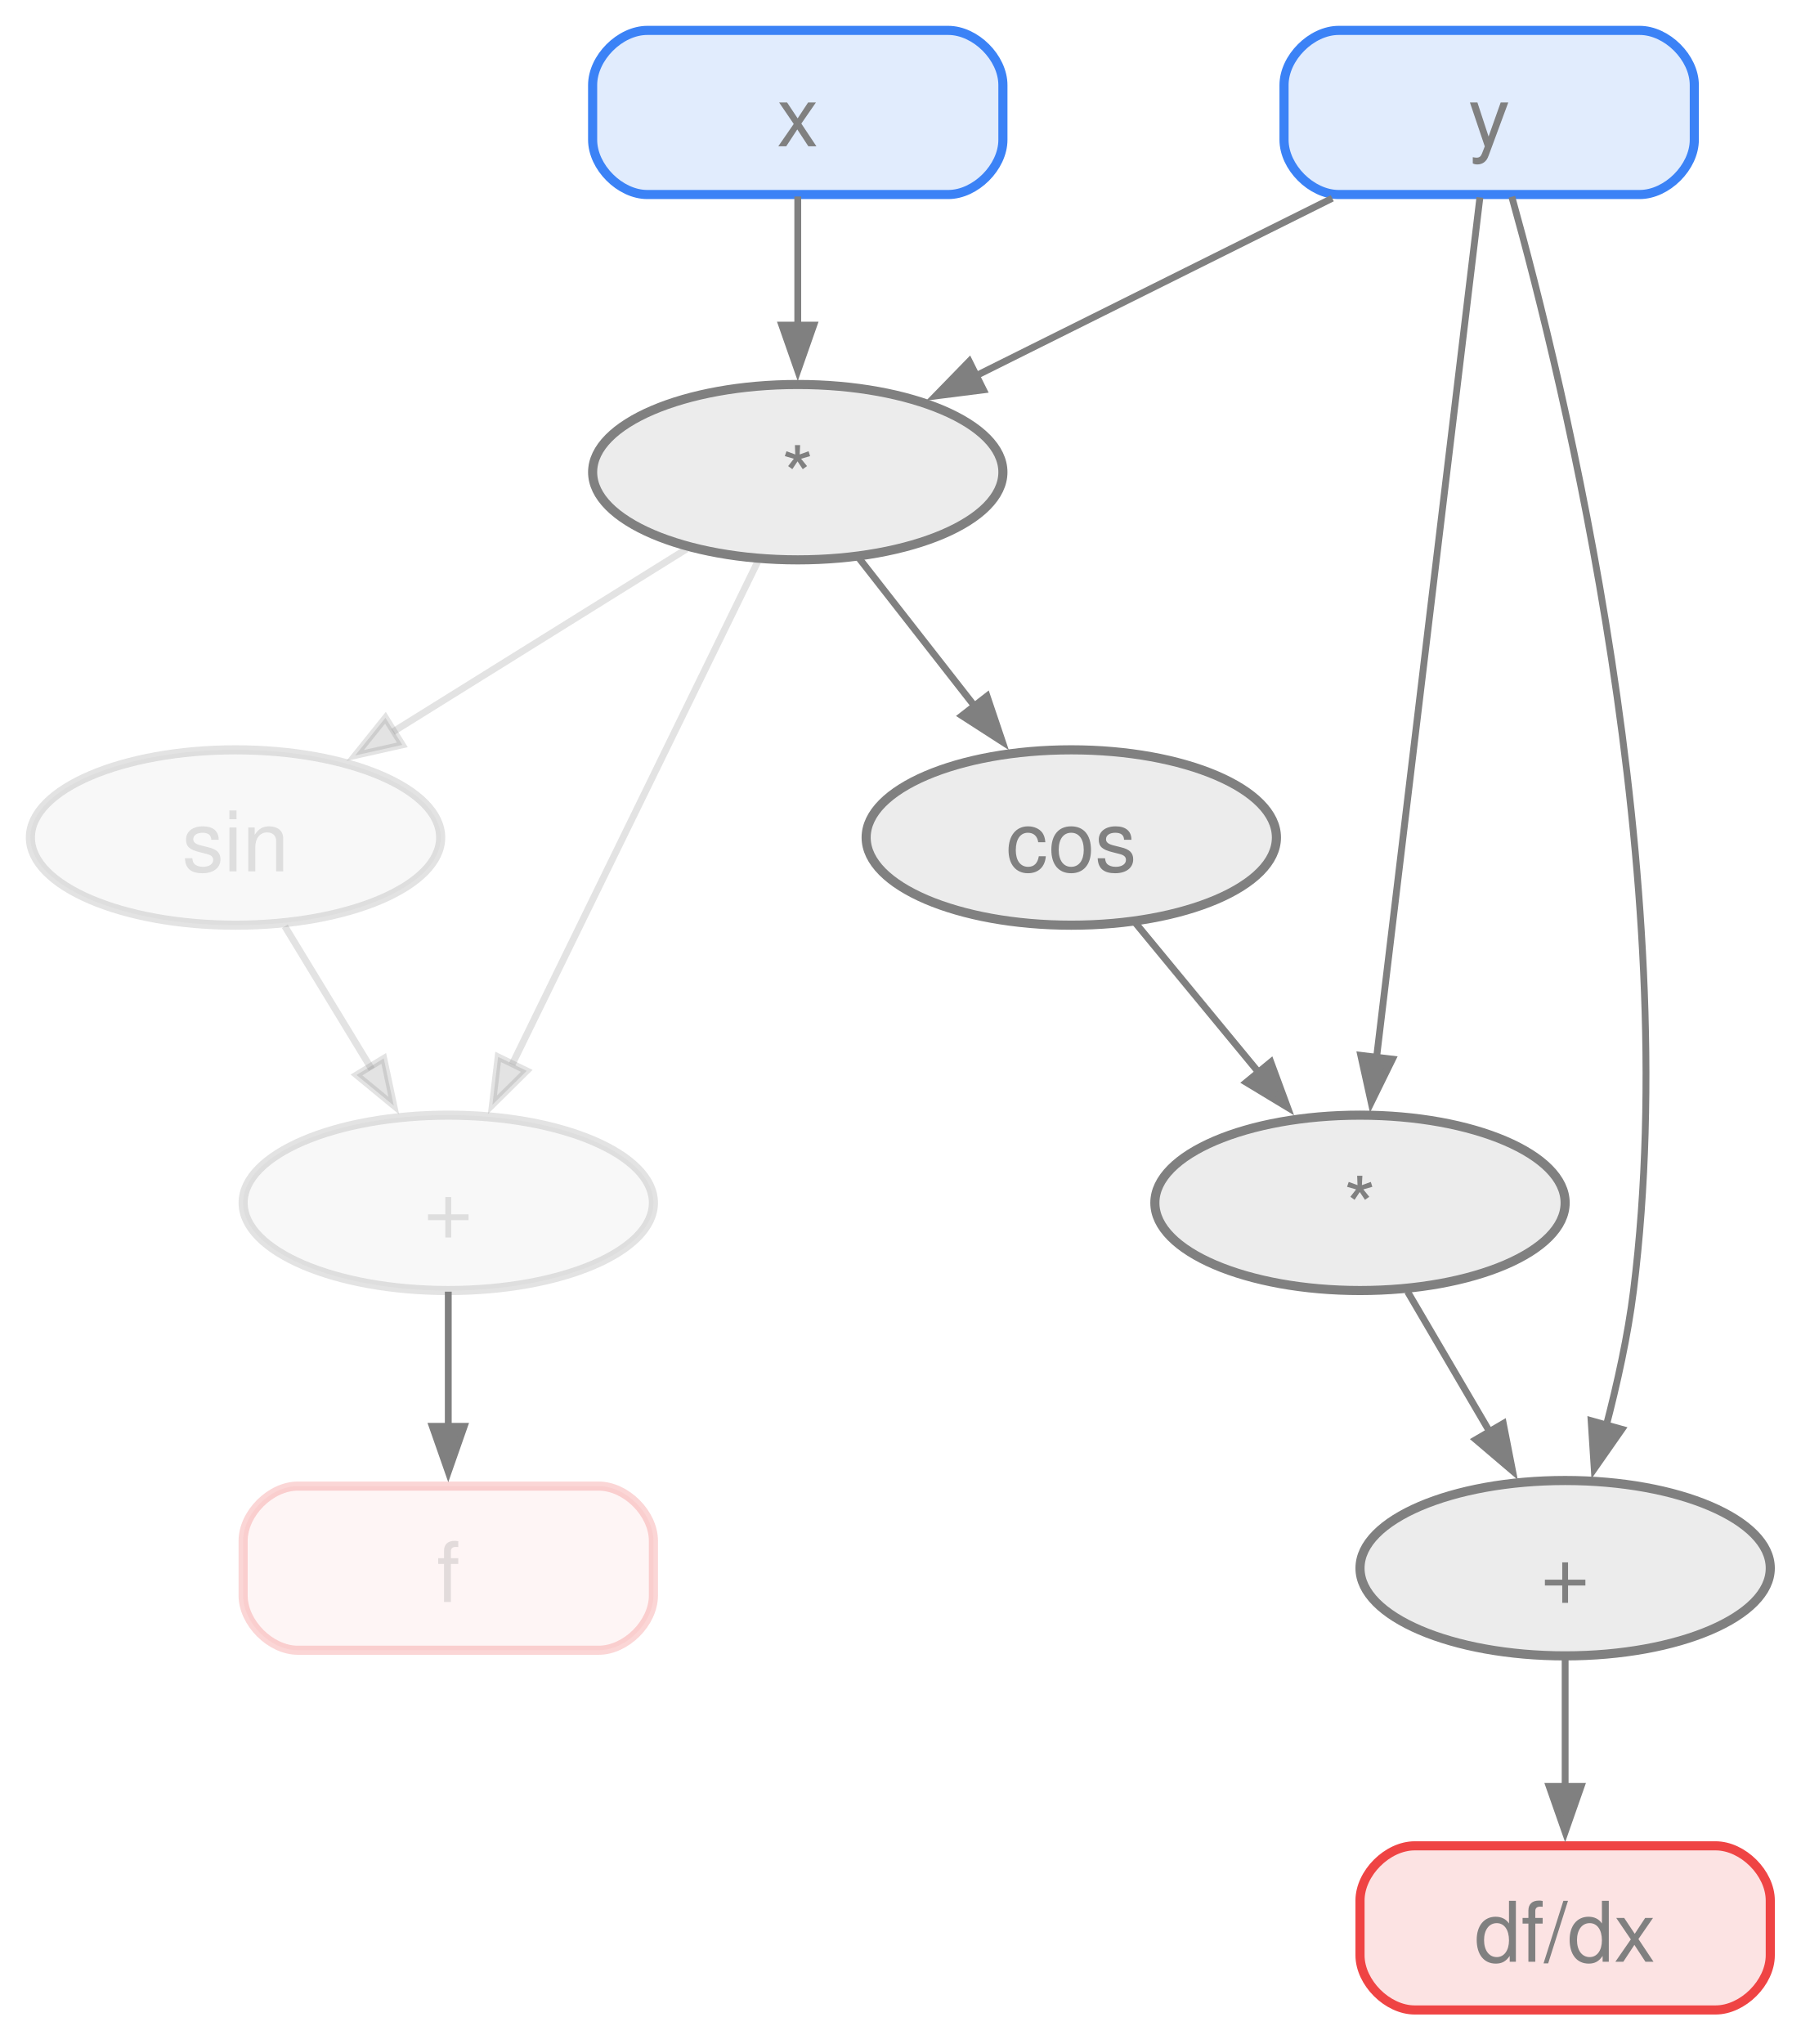
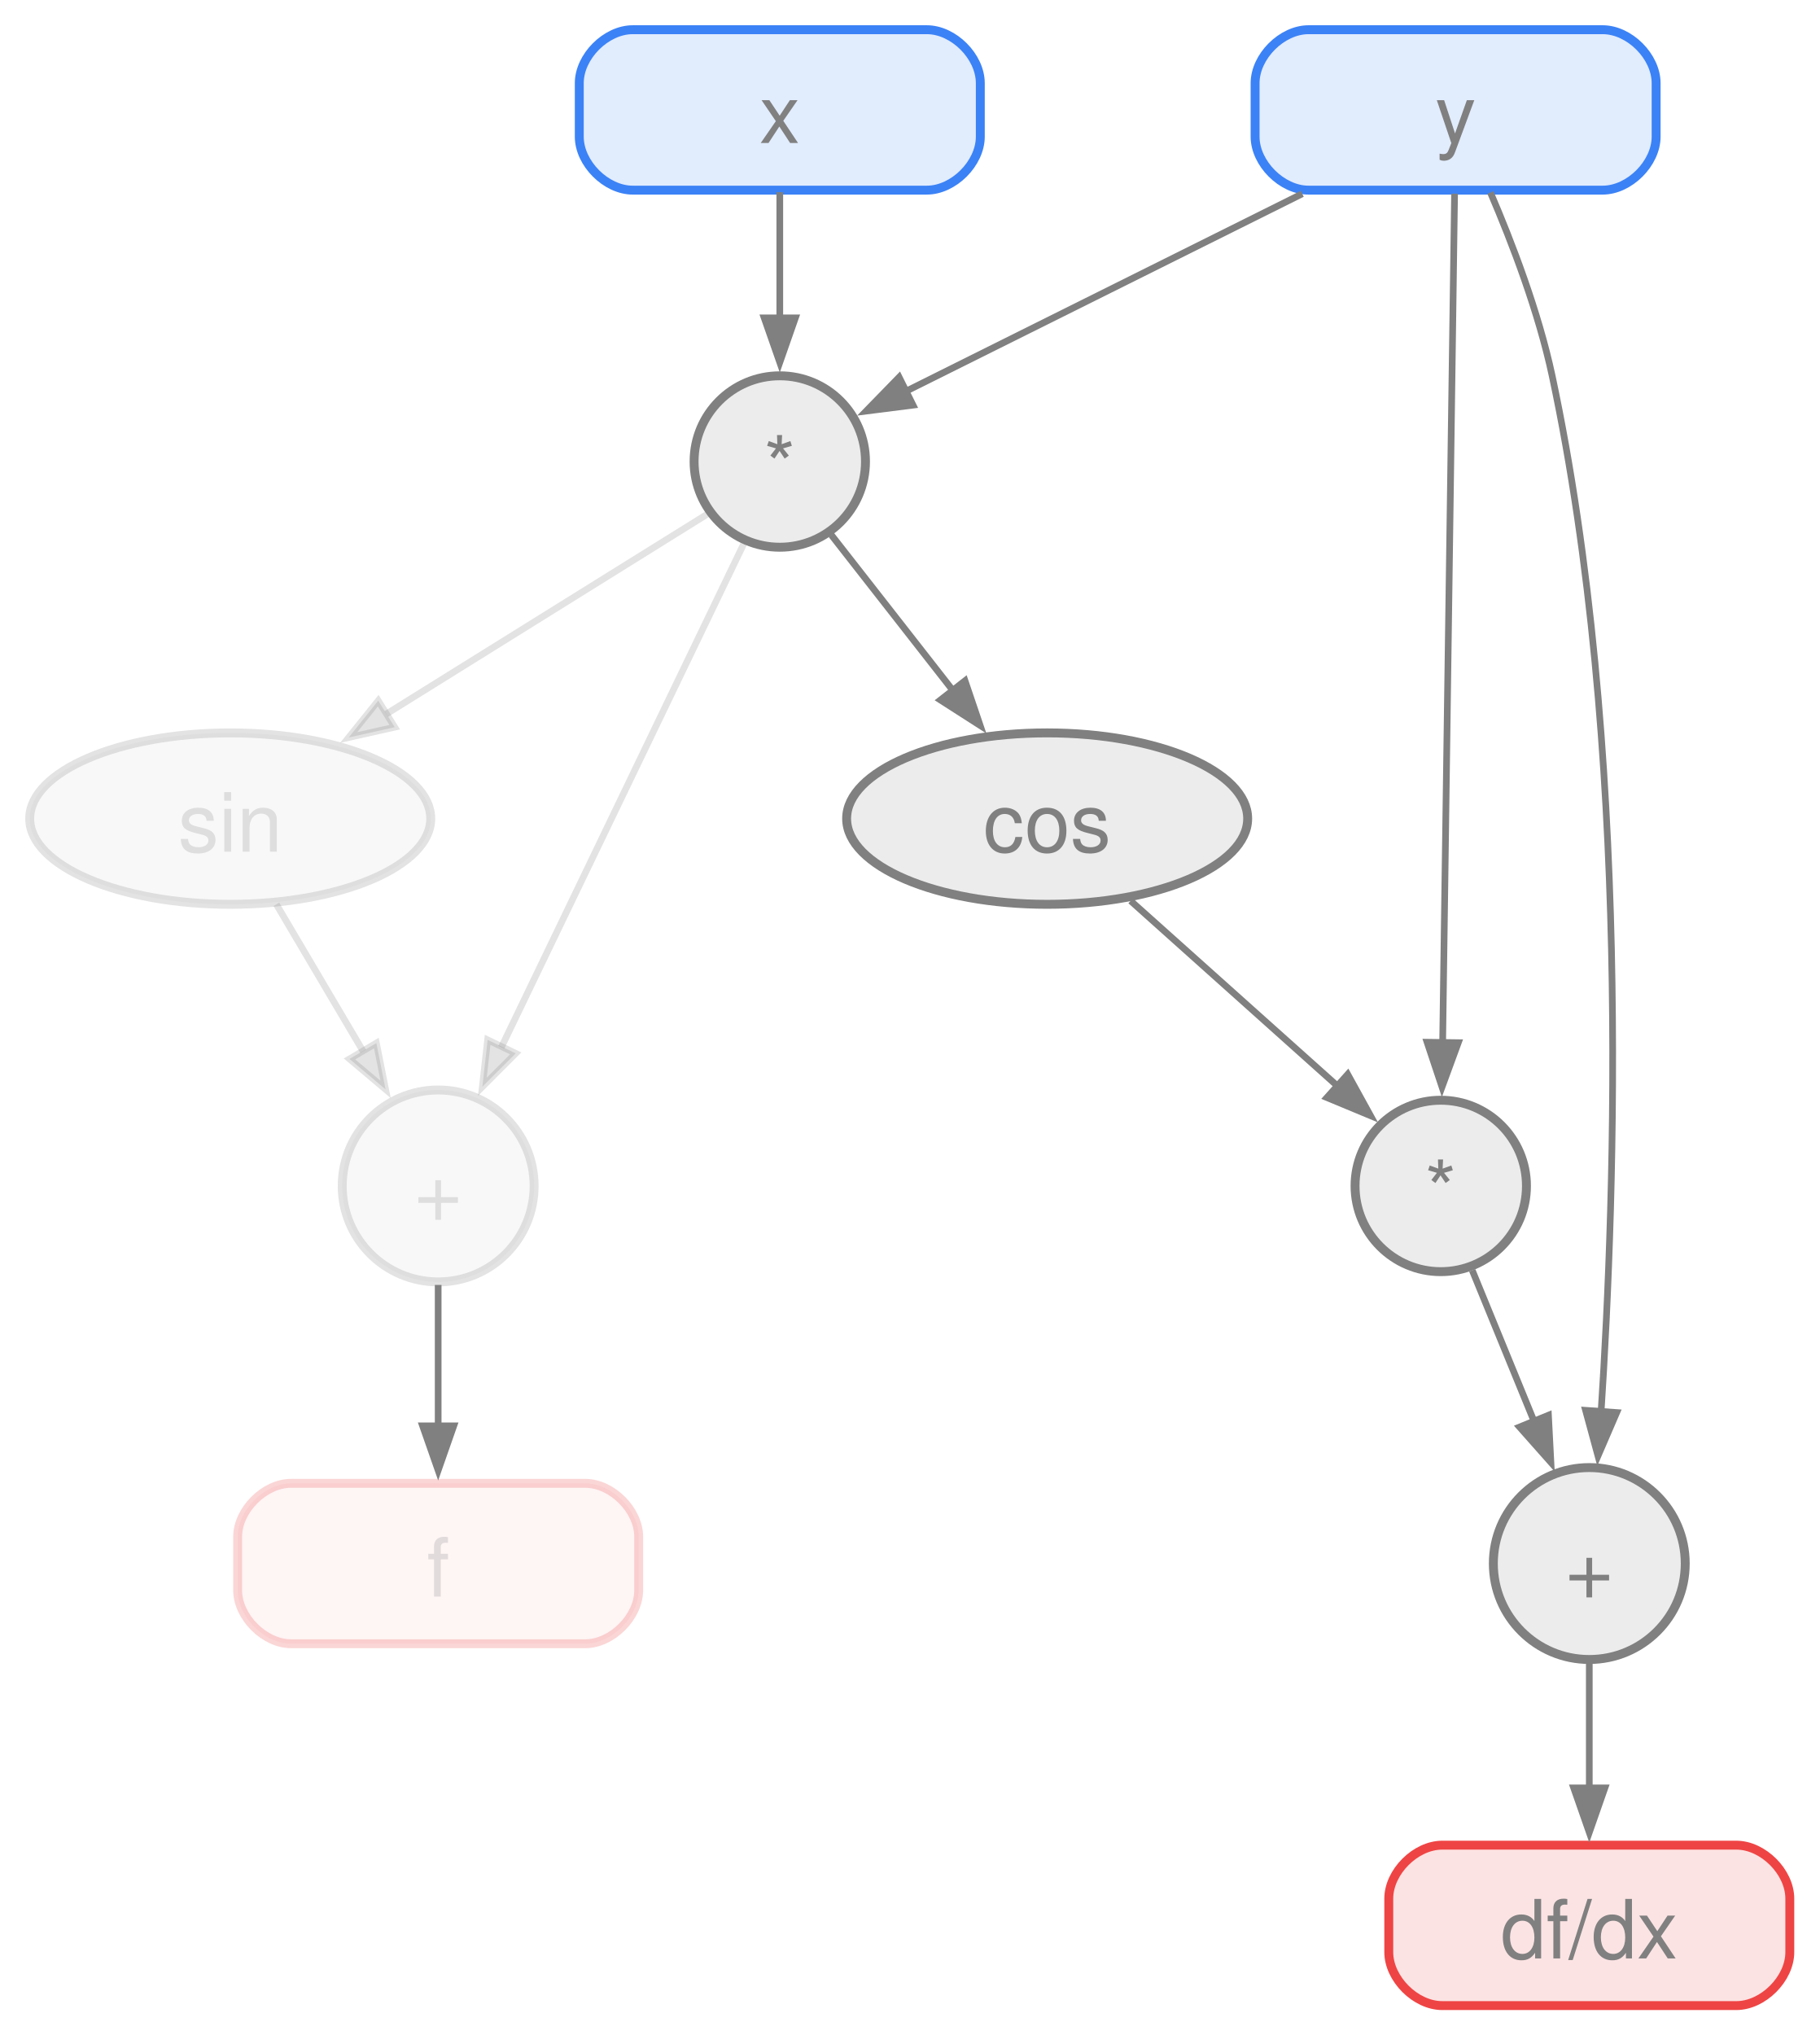
- <svg xmlns="http://www.w3.org/2000/svg" width="237pt" height="269pt" viewBox="0.00 0.00 237.00 269.00">
-   <g id="graph0" class="graph" transform="scale(1 1) rotate(0) translate(4 264.52)">
+ <svg xmlns="http://www.w3.org/2000/svg" width="245pt" height="274pt" viewBox="0.00 0.00 245.00 274.00">
+   <g id="graph0" class="graph" transform="scale(1 1) rotate(0) translate(4 270.04)">
    <g id="node1" class="node">
-       <path fill="#3b82f6" fill-opacity="0.149" stroke="#3b82f6" stroke-width="1.2" d="M120.8,-260.52C120.8,-260.52 81.2,-260.52 81.2,-260.52 77.6,-260.52 74,-256.92 74,-253.32 74,-253.32 74,-246.12 74,-246.12 74,-242.52 77.6,-238.92 81.2,-238.92 81.2,-238.92 120.8,-238.92 120.8,-238.92 124.4,-238.92 128,-242.52 128,-246.12 128,-246.12 128,-253.32 128,-253.32 128,-256.92 124.4,-260.52 120.8,-260.52" />
-       <text xml:space="preserve" text-anchor="middle" x="101" y="-245.27" font-family="Helvetica,Arial,sans-serif" font-size="11.00" fill="#808080">x</text>
+       <path fill="#3b82f6" fill-opacity="0.149" stroke="#3b82f6" stroke-width="1.2" d="M120.8,-266.04C120.8,-266.04 81.2,-266.04 81.2,-266.04 77.6,-266.04 74,-262.44 74,-258.84 74,-258.84 74,-251.64 74,-251.64 74,-248.04 77.6,-244.44 81.2,-244.44 81.2,-244.44 120.8,-244.44 120.8,-244.44 124.4,-244.44 128,-248.04 128,-251.64 128,-251.64 128,-258.84 128,-258.84 128,-262.44 124.4,-266.04 120.8,-266.04" />
+       <text xml:space="preserve" text-anchor="middle" x="101" y="-250.79" font-family="Helvetica,Arial,sans-serif" font-size="11.00" fill="#808080">x</text>
    </g>
    <g id="node3" class="node">
-       <ellipse fill="#808080" fill-opacity="0.149" stroke="#808080" stroke-width="1.2" cx="101" cy="-202.38" rx="27" ry="11.54" />
-       <text xml:space="preserve" text-anchor="middle" x="101" y="-197.93" font-family="Helvetica,Arial,sans-serif" font-size="11.00" fill="#808080">*</text>
+       <ellipse fill="#808080" fill-opacity="0.149" stroke="#808080" stroke-width="1.2" cx="101" cy="-207.9" rx="11.54" ry="11.54" />
+       <text xml:space="preserve" text-anchor="middle" x="101" y="-203.45" font-family="Helvetica,Arial,sans-serif" font-size="11.00" fill="#808080">*</text>
    </g>
    <g id="edge1" class="edge">
-       <path fill="none" stroke="#808080" stroke-width="0.9" d="M101,-238.66C101,-233.59 101,-227.3 101,-221.44" />
-       <polygon fill="#808080" stroke="#808080" stroke-width="0.9" points="103.1,-221.73 101,-215.73 98.9,-221.73 103.1,-221.73" />
+       <path fill="none" stroke="#808080" stroke-width="0.9" d="M101,-244.17C101,-239.11 101,-232.82 101,-226.95" />
+       <polygon fill="#808080" stroke="#808080" stroke-width="0.9" points="103.1,-227.24 101,-221.24 98.9,-227.24 103.1,-227.24" />
    </g>
    <g id="node2" class="node">
-       <path fill="#3b82f6" fill-opacity="0.149" stroke="#3b82f6" stroke-width="1.2" d="M211.8,-260.52C211.8,-260.52 172.2,-260.52 172.2,-260.52 168.6,-260.52 165,-256.92 165,-253.32 165,-253.32 165,-246.12 165,-246.12 165,-242.52 168.6,-238.92 172.2,-238.92 172.2,-238.92 211.8,-238.92 211.8,-238.92 215.4,-238.92 219,-242.52 219,-246.12 219,-246.12 219,-253.32 219,-253.32 219,-256.92 215.4,-260.52 211.8,-260.52" />
-       <text xml:space="preserve" text-anchor="middle" x="192" y="-245.27" font-family="Helvetica,Arial,sans-serif" font-size="11.00" fill="#808080">y</text>
+       <path fill="#3b82f6" fill-opacity="0.149" stroke="#3b82f6" stroke-width="1.2" d="M211.8,-266.04C211.8,-266.04 172.2,-266.04 172.2,-266.04 168.6,-266.04 165,-262.44 165,-258.84 165,-258.84 165,-251.64 165,-251.64 165,-248.04 168.6,-244.44 172.2,-244.44 172.2,-244.44 211.8,-244.44 211.8,-244.44 215.4,-244.44 219,-248.04 219,-251.64 219,-251.64 219,-258.84 219,-258.84 219,-262.44 215.4,-266.04 211.8,-266.04" />
+       <text xml:space="preserve" text-anchor="middle" x="192" y="-250.79" font-family="Helvetica,Arial,sans-serif" font-size="11.00" fill="#808080">y</text>
    </g>
    <g id="edge2" class="edge">
-       <path fill="none" stroke="#808080" stroke-width="0.9" d="M171.35,-238.43C157.34,-231.45 138.81,-222.22 124.28,-214.98" />
-       <polygon fill="#808080" stroke="#808080" stroke-width="0.9" points="125.44,-213.21 119.13,-212.41 123.57,-216.97 125.44,-213.21" />
+       <path fill="none" stroke="#808080" stroke-width="0.9" d="M171.35,-243.95C155.16,-235.88 132.92,-224.8 117.81,-217.27" />
+       <polygon fill="#808080" stroke="#808080" stroke-width="0.9" points="118.94,-215.49 112.63,-214.69 117.07,-219.25 118.94,-215.49" />
    </g>
    <g id="node7" class="node">
-       <ellipse fill="#808080" fill-opacity="0.149" stroke="#808080" stroke-width="1.2" cx="175" cy="-106.22" rx="27" ry="11.54" />
-       <text xml:space="preserve" text-anchor="middle" x="175" y="-101.77" font-family="Helvetica,Arial,sans-serif" font-size="11.00" fill="#808080">*</text>
+       <ellipse fill="#808080" fill-opacity="0.149" stroke="#808080" stroke-width="1.2" cx="190" cy="-110.36" rx="11.54" ry="11.54" />
+       <text xml:space="preserve" text-anchor="middle" x="190" y="-105.91" font-family="Helvetica,Arial,sans-serif" font-size="11.00" fill="#808080">*</text>
    </g>
    <g id="edge7" class="edge">
-       <path fill="none" stroke="#808080" stroke-width="0.9" d="M190.78,-238.54C187.91,-214.71 180.74,-155.02 177.14,-125.02" />
-       <polygon fill="#808080" stroke="#808080" stroke-width="0.9" points="179.27,-125.13 176.47,-119.43 175.1,-125.63 179.27,-125.13" />
+       <path fill="none" stroke="#808080" stroke-width="0.9" d="M191.86,-243.96C191.52,-219.89 190.68,-159.62 190.25,-129.33" />
+       <polygon fill="#808080" stroke="#808080" stroke-width="0.9" points="192.36,-129.65 190.17,-123.68 188.16,-129.71 192.36,-129.65" />
    </g>
    <g id="node8" class="node">
-       <ellipse fill="#808080" fill-opacity="0.149" stroke="#808080" stroke-width="1.2" cx="202" cy="-58.14" rx="27" ry="11.54" />
-       <text xml:space="preserve" text-anchor="middle" x="202" y="-53.69" font-family="Helvetica,Arial,sans-serif" font-size="11.00" fill="#808080">+</text>
+       <ellipse fill="#808080" fill-opacity="0.149" stroke="#808080" stroke-width="1.2" cx="210" cy="-59.52" rx="12.92" ry="12.92" />
+       <text xml:space="preserve" text-anchor="middle" x="210" y="-55.07" font-family="Helvetica,Arial,sans-serif" font-size="11.00" fill="#808080">+</text>
    </g>
    <g id="edge9" class="edge">
-       <path fill="none" stroke="#808080" stroke-width="0.9" d="M194.98,-238.63C201.85,-214.02 217.77,-148.96 211,-94.68 210.26,-88.73 208.84,-82.34 207.35,-76.65" />
-       <polygon fill="#808080" stroke="#808080" stroke-width="0.9" points="209.47,-76.42 205.83,-71.21 205.42,-77.55 209.47,-76.42" />
+       <path fill="none" stroke="#808080" stroke-width="0.9" d="M196.69,-244.12C199.62,-237.3 203.17,-228.01 205,-219.44 215.55,-169.91 213.55,-109.76 211.57,-79.64" />
+       <polygon fill="#808080" stroke="#808080" stroke-width="0.9" points="213.69,-79.85 211.17,-74.01 209.5,-80.15 213.69,-79.85" />
    </g>
    <g id="node4" class="node">
-       <ellipse fill="#808080" fill-opacity="0.051" stroke="#808080" stroke-width="1.2" stroke-opacity="0.22" cx="27" cy="-154.3" rx="27" ry="11.54" />
-       <text xml:space="preserve" text-anchor="middle" x="27" y="-149.85" font-family="Helvetica,Arial,sans-serif" font-size="11.00" fill="#808080" fill-opacity="0.22">sin</text>
+       <ellipse fill="#808080" fill-opacity="0.051" stroke="#808080" stroke-width="1.2" stroke-opacity="0.22" cx="27" cy="-159.82" rx="27" ry="11.54" />
+       <text xml:space="preserve" text-anchor="middle" x="27" y="-155.37" font-family="Helvetica,Arial,sans-serif" font-size="11.00" fill="#808080" fill-opacity="0.22">sin</text>
    </g>
    <g id="edge3" class="edge">
-       <path fill="none" stroke="#808080" stroke-width="0.9" stroke-opacity="0.22" d="M86.38,-192.28C75.33,-185.4 60.02,-175.86 47.71,-168.2" />
-       <polygon fill="#808080" fill-opacity="0.22" stroke="#808080" stroke-width="0.9" stroke-opacity="0.22" points="48.95,-166.49 42.75,-165.1 46.73,-170.06 48.95,-166.49" />
+       <path fill="none" stroke="#808080" stroke-width="0.9" stroke-opacity="0.22" d="M91.33,-200.87C80.39,-194.06 62.25,-182.76 48.01,-173.9" />
+       <polygon fill="#808080" fill-opacity="0.22" stroke="#808080" stroke-width="0.9" stroke-opacity="0.22" points="49.15,-172.13 42.95,-170.74 46.93,-175.7 49.15,-172.13" />
    </g>
    <g id="node5" class="node">
-       <ellipse fill="#808080" fill-opacity="0.051" stroke="#808080" stroke-width="1.2" stroke-opacity="0.22" cx="55" cy="-106.22" rx="27" ry="11.54" />
-       <text xml:space="preserve" text-anchor="middle" x="55" y="-101.77" font-family="Helvetica,Arial,sans-serif" font-size="11.00" fill="#808080" fill-opacity="0.22">+</text>
+       <ellipse fill="#808080" fill-opacity="0.051" stroke="#808080" stroke-width="1.2" stroke-opacity="0.22" cx="55" cy="-110.36" rx="12.92" ry="12.92" />
+       <text xml:space="preserve" text-anchor="middle" x="55" y="-105.91" font-family="Helvetica,Arial,sans-serif" font-size="11.00" fill="#808080" fill-opacity="0.22">+</text>
    </g>
    <g id="edge4" class="edge">
-       <path fill="none" stroke="#808080" stroke-width="0.9" stroke-opacity="0.22" d="M95.72,-190.58C87.82,-174.4 72.83,-143.73 63.41,-124.44" />
-       <polygon fill="#808080" fill-opacity="0.22" stroke="#808080" stroke-width="0.9" stroke-opacity="0.22" points="65.33,-123.59 60.81,-119.12 61.56,-125.43 65.33,-123.59" />
+       <path fill="none" stroke="#808080" stroke-width="0.9" stroke-opacity="0.22" d="M96.25,-197.03C88.53,-181 73.15,-149.06 63.51,-129.03" />
+       <polygon fill="#808080" fill-opacity="0.22" stroke="#808080" stroke-width="0.9" stroke-opacity="0.22" points="65.44,-128.21 60.95,-123.71 61.66,-130.03 65.44,-128.21" />
    </g>
    <g id="node6" class="node">
-       <ellipse fill="#808080" fill-opacity="0.149" stroke="#808080" stroke-width="1.2" cx="137" cy="-154.3" rx="27" ry="11.54" />
-       <text xml:space="preserve" text-anchor="middle" x="137" y="-149.85" font-family="Helvetica,Arial,sans-serif" font-size="11.00" fill="#808080">cos</text>
+       <ellipse fill="#808080" fill-opacity="0.149" stroke="#808080" stroke-width="1.2" cx="137" cy="-159.82" rx="27" ry="11.54" />
+       <text xml:space="preserve" text-anchor="middle" x="137" y="-155.37" font-family="Helvetica,Arial,sans-serif" font-size="11.00" fill="#808080">cos</text>
    </g>
    <g id="edge6" class="edge">
-       <path fill="none" stroke="#808080" stroke-width="0.9" d="M108.99,-191.15C113.49,-185.39 119.22,-178.05 124.33,-171.52" />
-       <polygon fill="#808080" stroke="#808080" stroke-width="0.9" points="125.91,-172.91 127.94,-166.89 122.6,-170.33 125.91,-172.91" />
+       <path fill="none" stroke="#808080" stroke-width="0.9" d="M107.94,-198.01C112.6,-192.04 118.88,-184.01 124.41,-176.94" />
+       <polygon fill="#808080" stroke="#808080" stroke-width="0.9" points="125.94,-178.38 127.98,-172.36 122.63,-175.79 125.94,-178.38" />
    </g>
    <g id="edge5" class="edge">
-       <path fill="none" stroke="#808080" stroke-width="0.9" stroke-opacity="0.22" d="M33.49,-142.61C36.89,-137.03 41.11,-130.07 44.92,-123.81" />
-       <polygon fill="#808080" fill-opacity="0.22" stroke="#808080" stroke-width="0.9" stroke-opacity="0.22" points="46.51,-125.23 47.83,-119.01 42.92,-123.05 46.51,-125.23" />
+       <path fill="none" stroke="#808080" stroke-width="0.9" stroke-opacity="0.22" d="M33.21,-148.28C36.65,-142.47 40.99,-135.1 44.9,-128.48" />
+       <polygon fill="#808080" fill-opacity="0.22" stroke="#808080" stroke-width="0.9" stroke-opacity="0.22" points="46.68,-129.6 47.92,-123.36 43.06,-127.46 46.68,-129.6" />
    </g>
    <g id="node9" class="node">
-       <path fill="#ef4444" fill-opacity="0.051" stroke="#ef4444" stroke-width="1.2" stroke-opacity="0.22" d="M74.8,-68.94C74.8,-68.94 35.2,-68.94 35.2,-68.94 31.6,-68.94 28,-65.34 28,-61.74 28,-61.74 28,-54.54 28,-54.54 28,-50.94 31.6,-47.34 35.2,-47.34 35.2,-47.34 74.8,-47.34 74.8,-47.34 78.4,-47.34 82,-50.94 82,-54.54 82,-54.54 82,-61.74 82,-61.74 82,-65.34 78.4,-68.94 74.8,-68.94" />
-       <text xml:space="preserve" text-anchor="middle" x="55" y="-53.69" font-family="Helvetica,Arial,sans-serif" font-size="11.00" fill="#808080" fill-opacity="0.22">f</text>
+       <path fill="#ef4444" fill-opacity="0.051" stroke="#ef4444" stroke-width="1.2" stroke-opacity="0.22" d="M74.8,-70.32C74.8,-70.32 35.2,-70.32 35.2,-70.32 31.6,-70.32 28,-66.72 28,-63.12 28,-63.12 28,-55.92 28,-55.92 28,-52.32 31.6,-48.72 35.2,-48.72 35.2,-48.72 74.8,-48.72 74.8,-48.72 78.4,-48.72 82,-52.32 82,-55.92 82,-55.92 82,-63.12 82,-63.12 82,-66.72 78.4,-70.32 74.8,-70.32" />
+       <text xml:space="preserve" text-anchor="middle" x="55" y="-55.07" font-family="Helvetica,Arial,sans-serif" font-size="11.00" fill="#808080" fill-opacity="0.22">f</text>
    </g>
    <g id="edge11" class="edge">
-       <path fill="none" stroke="#808080" stroke-width="0.9" d="M55,-94.53C55,-89.22 55,-82.67 55,-76.65" />
-       <polygon fill="#808080" stroke="#808080" stroke-width="0.9" points="57.1,-76.81 55,-70.81 52.9,-76.81 57.1,-76.81" />
+       <path fill="none" stroke="#808080" stroke-width="0.9" d="M55,-97.03C55,-91.18 55,-84.1 55,-77.73" />
+       <polygon fill="#808080" stroke="#808080" stroke-width="0.9" points="57.1,-78.06 55,-72.06 52.9,-78.06 57.1,-78.06" />
    </g>
    <g id="edge8" class="edge">
-       <path fill="none" stroke="#808080" stroke-width="0.9" d="M145.43,-143.07C150.28,-137.19 156.48,-129.67 161.95,-123.04" />
-       <polygon fill="#808080" stroke="#808080" stroke-width="0.9" points="163.26,-124.75 165.46,-118.79 160.02,-122.08 163.26,-124.75" />
+       <path fill="none" stroke="#808080" stroke-width="0.9" d="M148.24,-148.75C156.49,-141.36 167.74,-131.29 176.49,-123.46" />
+       <polygon fill="#808080" stroke="#808080" stroke-width="0.9" points="177.47,-125.39 180.54,-119.82 174.67,-122.26 177.47,-125.39" />
    </g>
    <g id="edge10" class="edge">
-       <path fill="none" stroke="#808080" stroke-width="0.9" d="M181.26,-94.53C184.47,-89.07 188.44,-82.28 192.05,-76.12" />
-       <polygon fill="#808080" stroke="#808080" stroke-width="0.9" points="193.86,-77.18 195.08,-70.94 190.24,-75.06 193.86,-77.18" />
+       <path fill="none" stroke="#808080" stroke-width="0.9" d="M194.24,-99C196.68,-93.04 199.82,-85.37 202.65,-78.46" />
+       <polygon fill="#808080" stroke="#808080" stroke-width="0.9" points="204.5,-79.49 204.83,-73.14 200.61,-77.9 204.5,-79.49" />
    </g>
    <g id="node10" class="node">
-       <path fill="#ef4444" fill-opacity="0.149" stroke="#ef4444" stroke-width="1.2" d="M221.8,-21.6C221.8,-21.6 182.2,-21.6 182.2,-21.6 178.6,-21.6 175,-18 175,-14.4 175,-14.4 175,-7.2 175,-7.2 175,-3.6 178.6,0 182.2,0 182.2,0 221.8,0 221.8,0 225.4,0 229,-3.6 229,-7.2 229,-7.2 229,-14.4 229,-14.4 229,-18 225.4,-21.6 221.8,-21.6" />
-       <text xml:space="preserve" text-anchor="middle" x="202" y="-6.35" font-family="Helvetica,Arial,sans-serif" font-size="11.00" fill="#808080">df/dx</text>
+       <path fill="#ef4444" fill-opacity="0.149" stroke="#ef4444" stroke-width="1.2" d="M229.8,-21.6C229.8,-21.6 190.2,-21.6 190.2,-21.6 186.6,-21.6 183,-18 183,-14.4 183,-14.4 183,-7.2 183,-7.2 183,-3.6 186.6,0 190.2,0 190.2,0 229.8,0 229.8,0 233.4,0 237,-3.6 237,-7.2 237,-7.2 237,-14.4 237,-14.4 237,-18 233.4,-21.6 229.8,-21.6" />
+       <text xml:space="preserve" text-anchor="middle" x="210" y="-6.35" font-family="Helvetica,Arial,sans-serif" font-size="11.00" fill="#808080">df/dx</text>
    </g>
    <g id="edge12" class="edge">
-       <path fill="none" stroke="#808080" stroke-width="0.9" d="M202,-46.16C202,-41.12 202,-35.01 202,-29.35" />
-       <polygon fill="#808080" stroke="#808080" stroke-width="0.9" points="204.1,-29.42 202,-23.42 199.9,-29.42 204.1,-29.42" />
+       <path fill="none" stroke="#808080" stroke-width="0.9" d="M210,-46.24C210,-41.04 210,-34.88 210,-29.22" />
+       <polygon fill="#808080" stroke="#808080" stroke-width="0.9" points="212.1,-29.31 210,-23.31 207.9,-29.31 212.1,-29.31" />
    </g>
  </g>
</svg>
